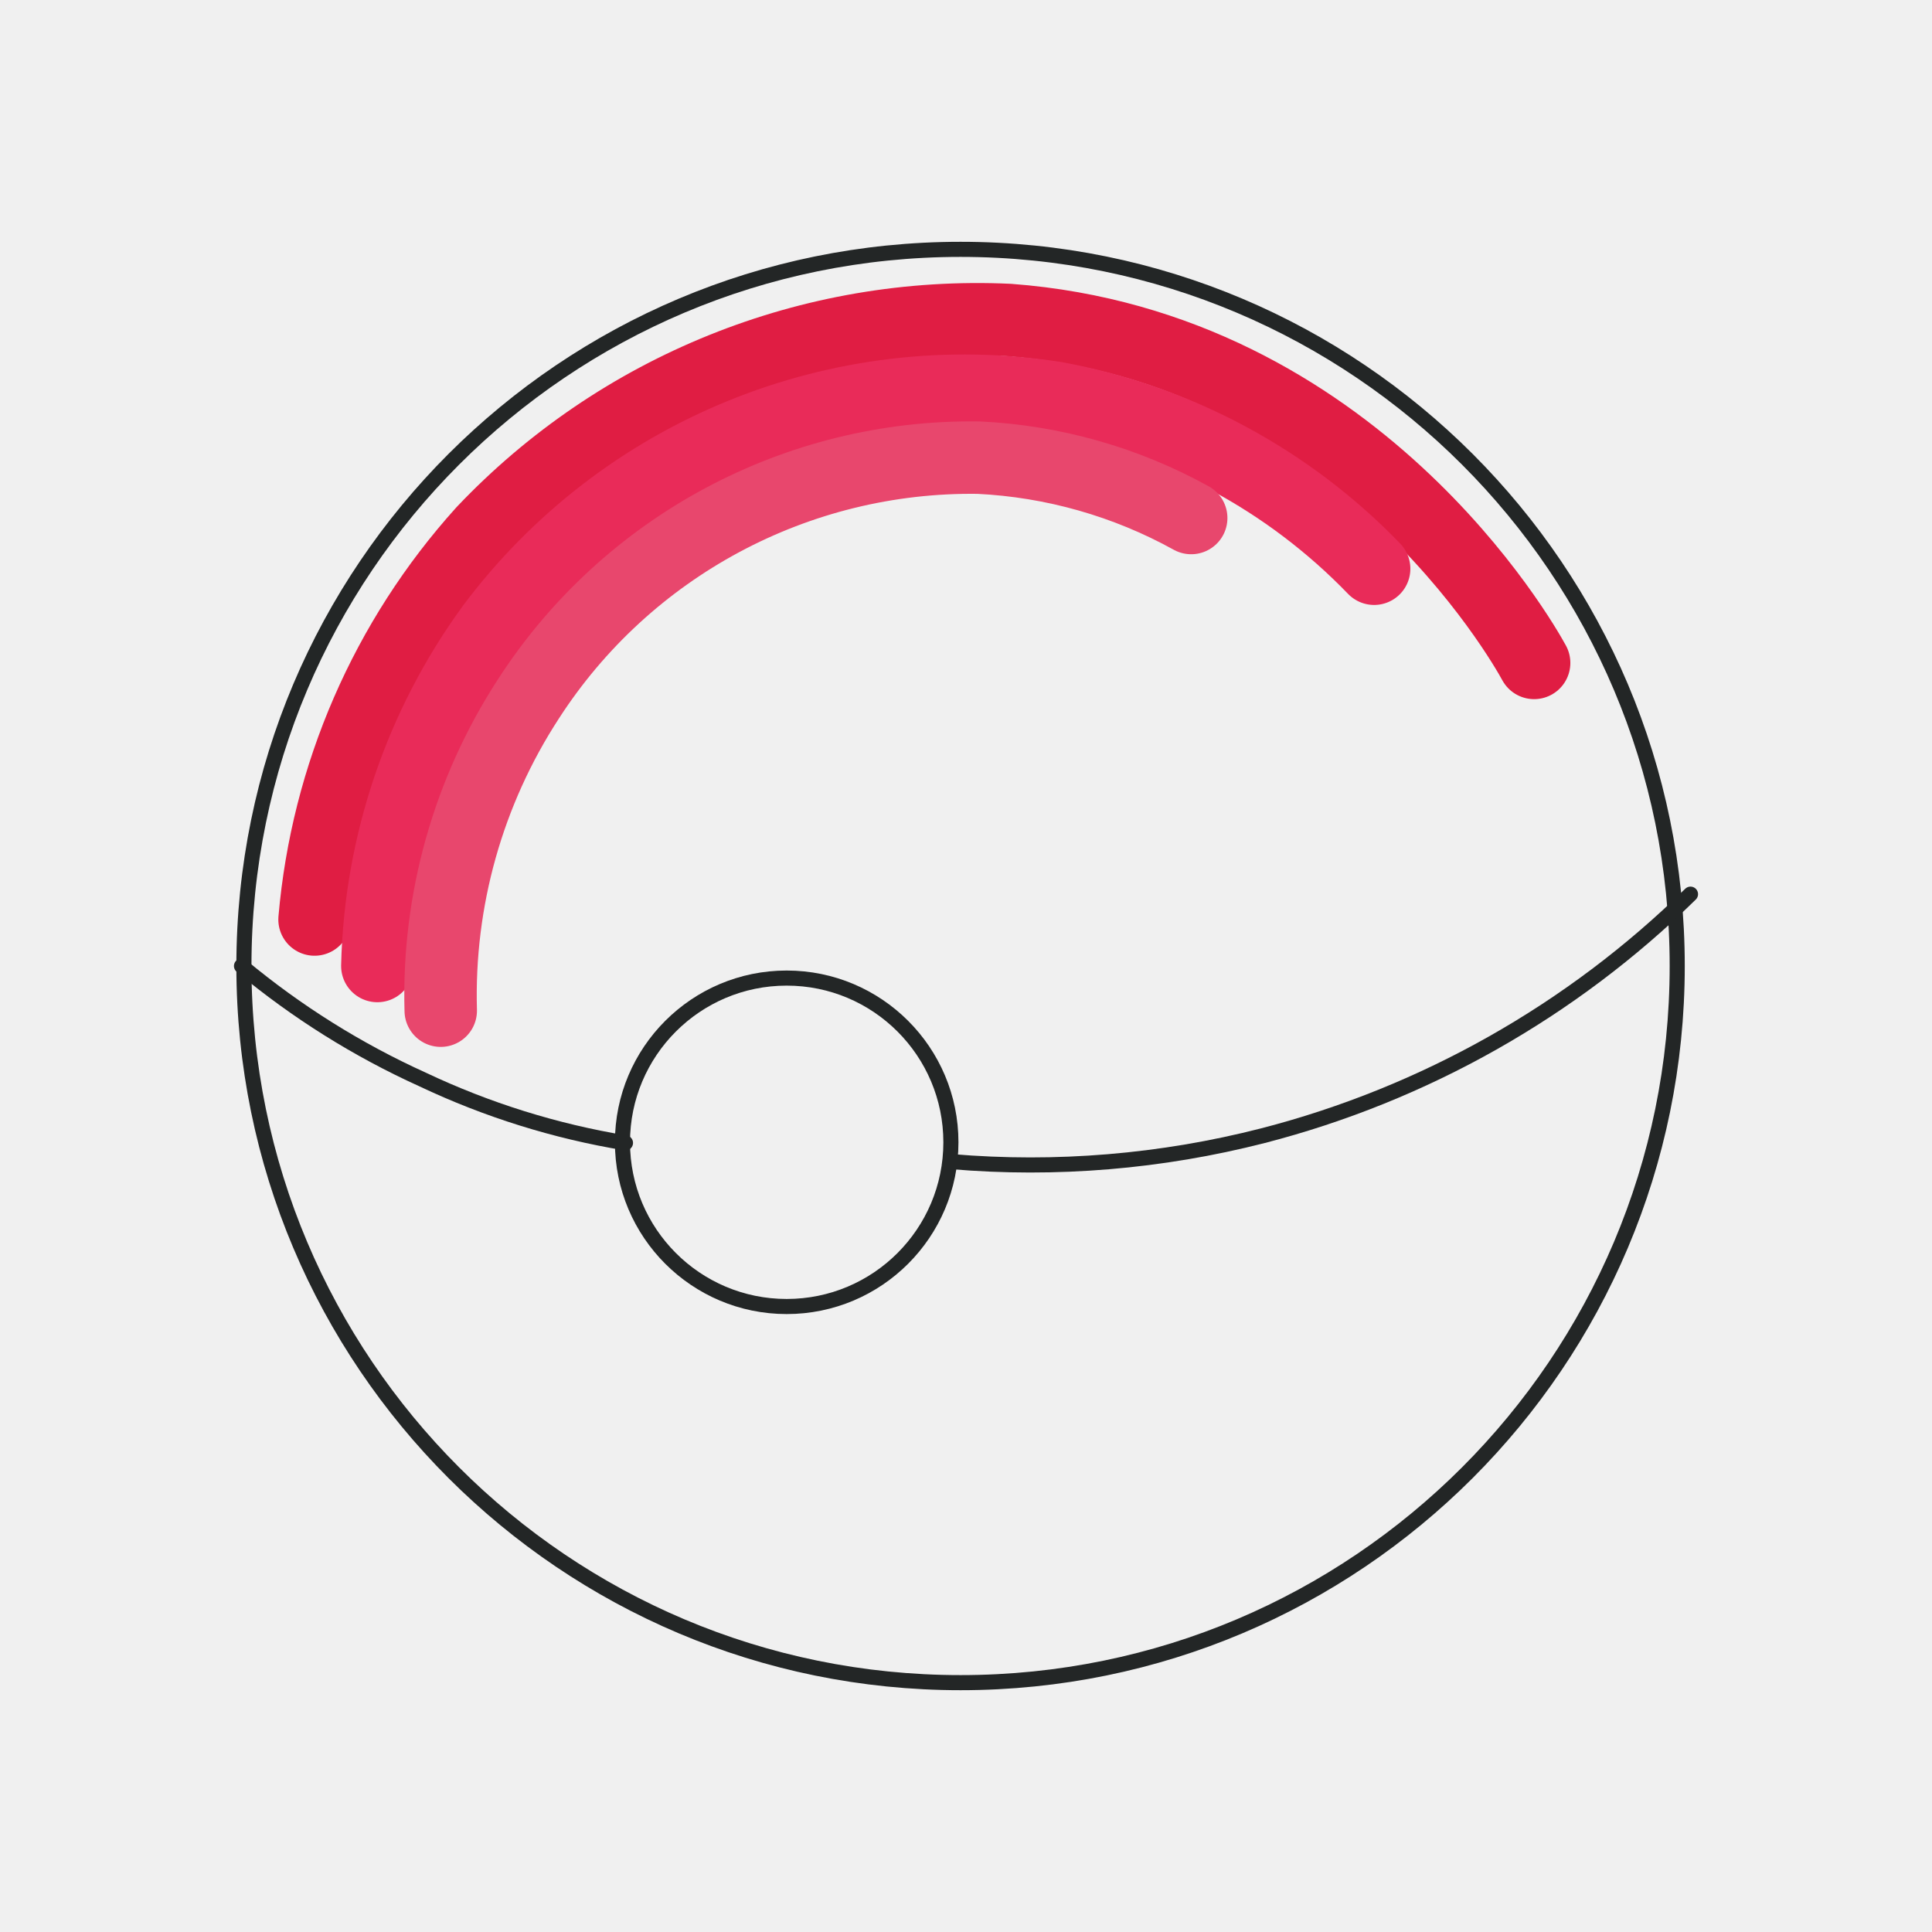
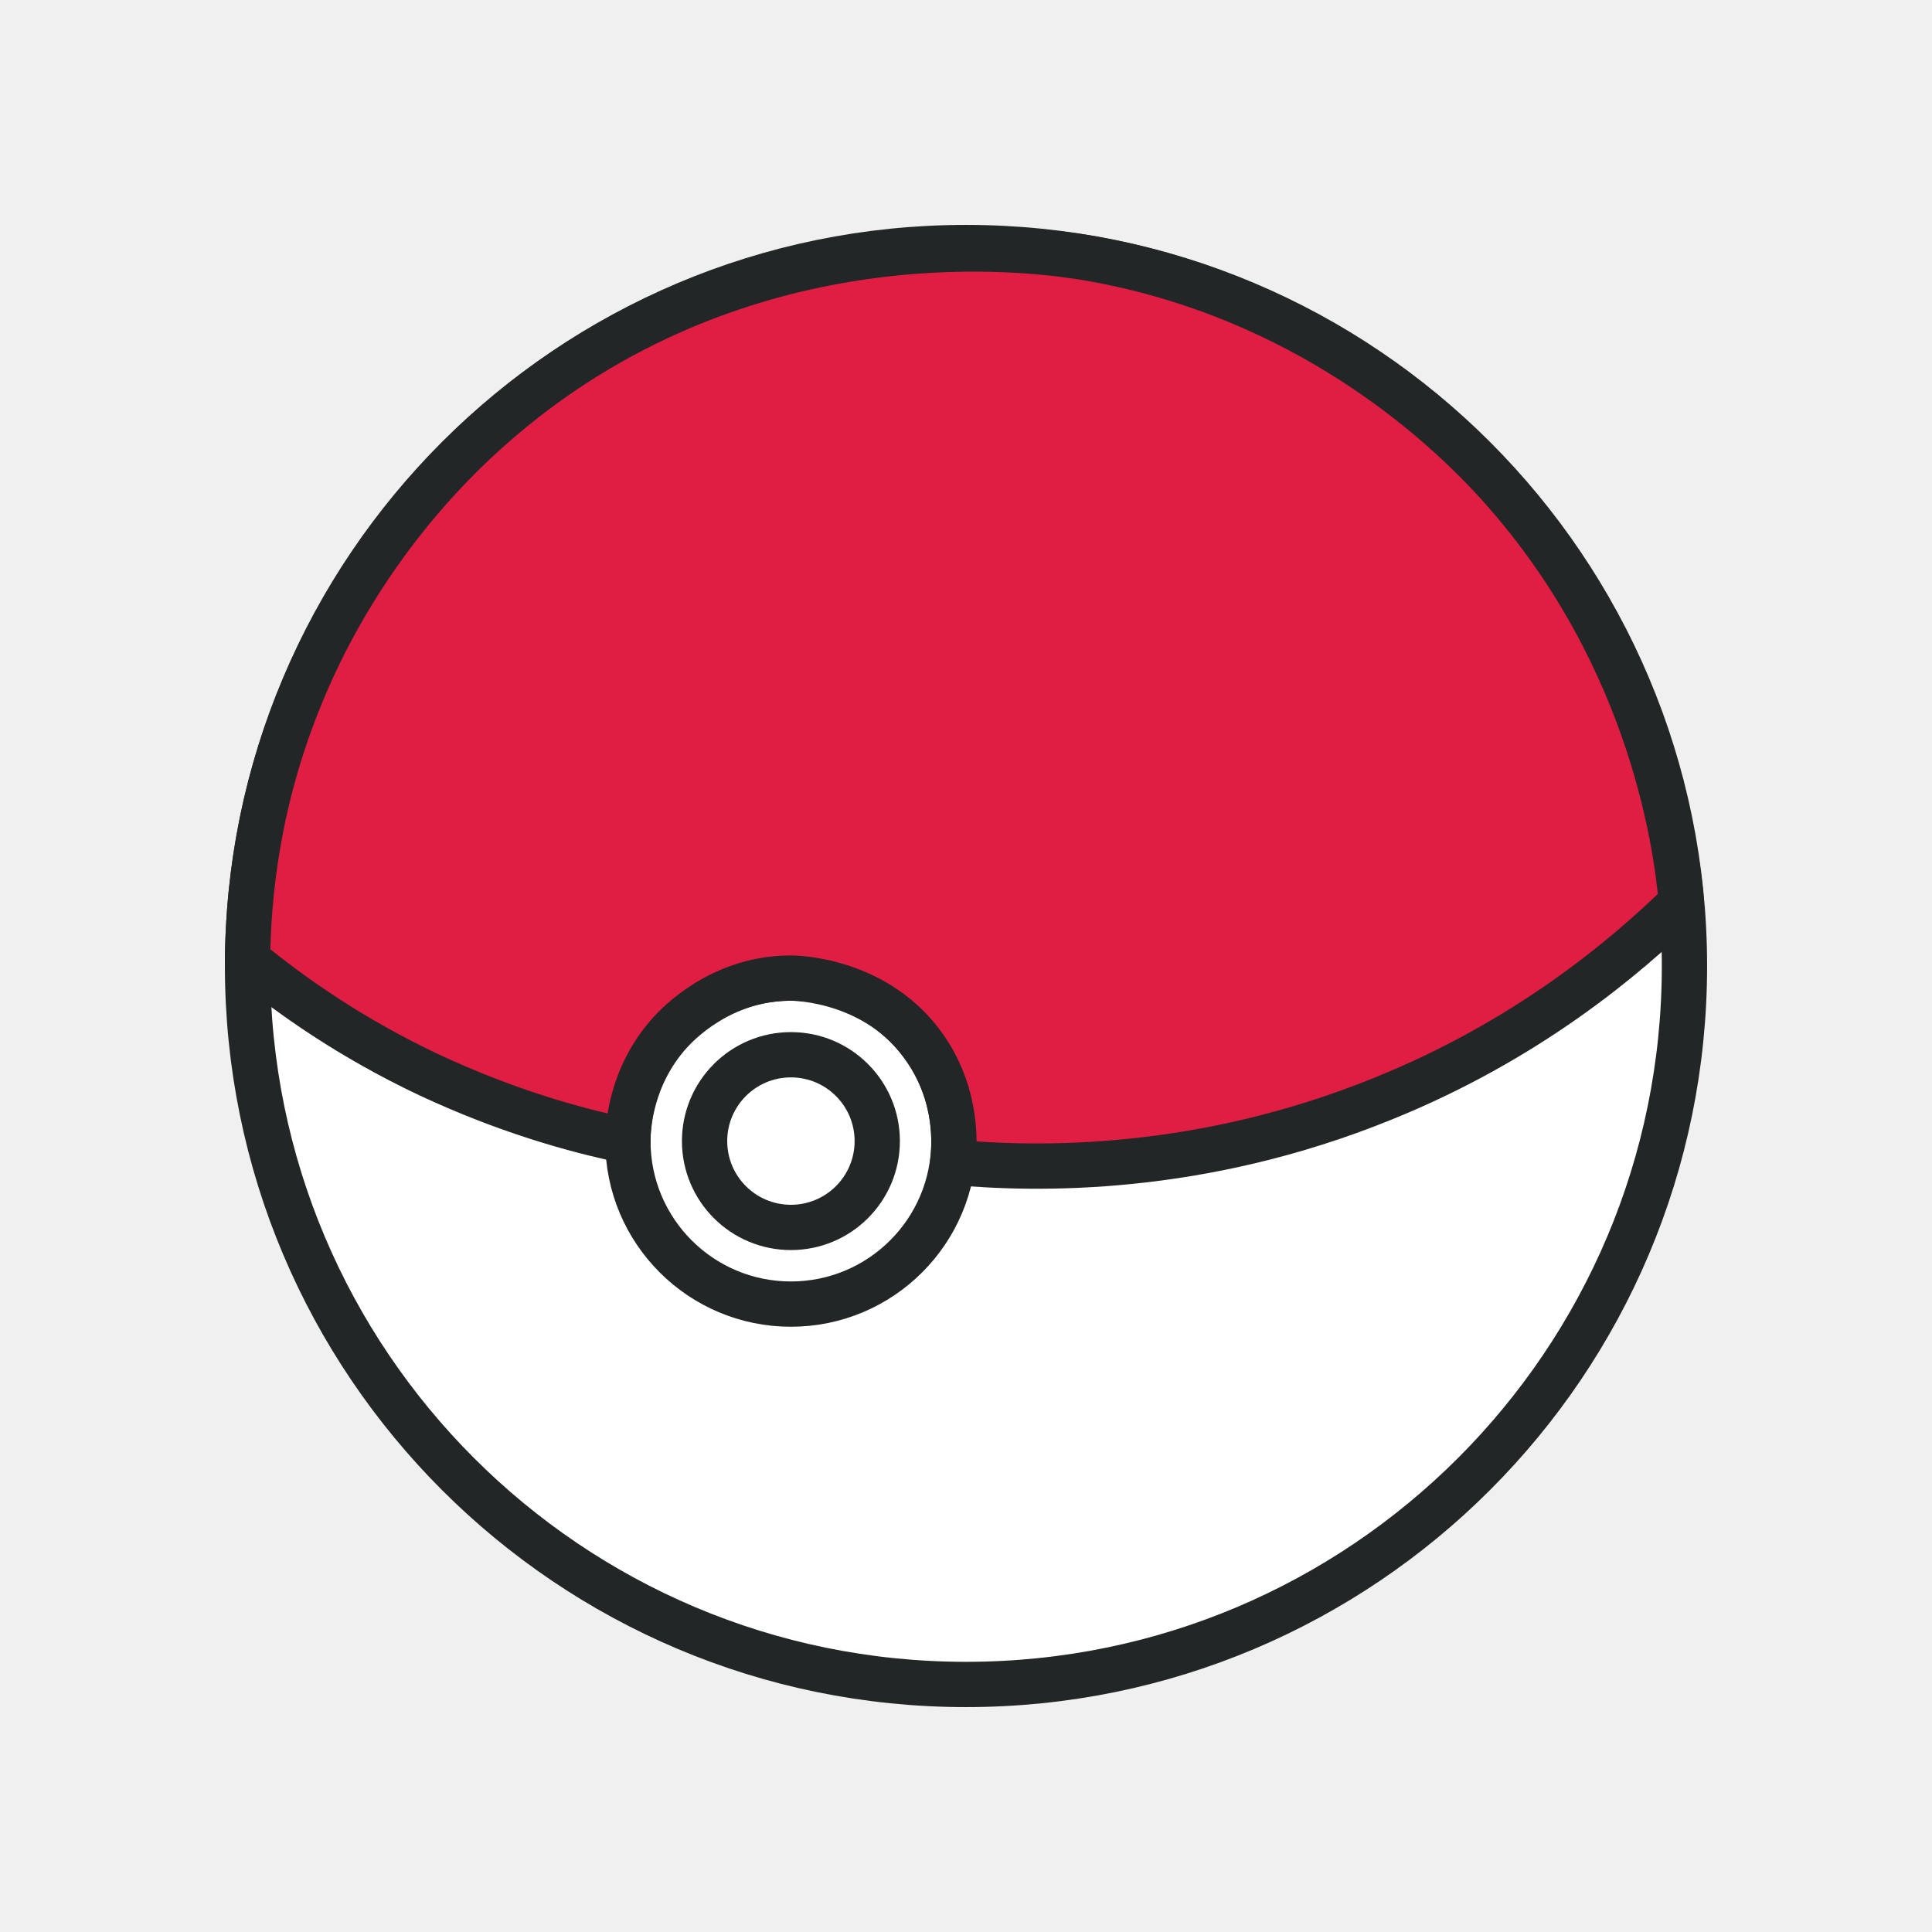
- <svg xmlns="http://www.w3.org/2000/svg" viewBox="0 0 32 32">
-   <g fill="none" stroke-linecap="round" stroke-linejoin="round">
-     <g stroke="#232626" stroke-width="0.25">
-       <circle cx="15.91" cy="16" r="11.87" />
-       <path d="M10.36,18.93A12.67,12.67,0,0,1,7,17.88,13.21,13.21,0,0,1,4,16" />
-       <path d="M28,14.81a15.72,15.72,0,0,1-7.08,4,15.5,15.5,0,0,1-5.16.43" />
-       <circle cx="13.03" cy="18.92" r="2.72" />
-     </g>
-     <path d="M5.21,15.23A11,11,0,0,1,8,8.81,11.28,11.28,0,0,1,16.71,5.3c5.73.43,8.51,5.33,8.7,5.68" stroke="#e01d43" stroke-width="1.2" />
-     <path d="M6.25,16a9.92,9.92,0,0,1,1.9-5.61,9.77,9.77,0,0,1,9.34-3.8,9.79,9.79,0,0,1,5.27,2.83" stroke="#e92b59" stroke-width="1.2" />
-     <path d="M7.3,16.74a9,9,0,0,1,1.45-5.16,8.73,8.73,0,0,1,7.46-4,8.08,8.08,0,0,1,3.52,1" stroke="#e8476d" stroke-width="1.2" />
+ <svg xmlns="http://www.w3.org/2000/svg" width="32px" height="32px" viewBox="0 0 32 32">
+   <g stroke="#232626" stroke-width="0.75" stroke-linecap="round" stroke-linejoin="round">
+     <circle fill="#FFFFFF" cx="16" cy="16" r="11.9" />
+     <circle fill="none" cx="13.1" cy="18.9" r="1.43" />
+     <circle fill="none" cx="13.1" cy="18.9" r="2.7" />
+     <path fill="#E01D43" d="M27.85,14.95       c-0.94,0.92-2.57,2.29-4.95,3.25c-3.03,1.23-5.72,1.18-7.12,1.05c0.03-0.23,0.1-1.08-0.45-1.88c-0.79-1.15-2.15-1.17-2.23-1.17       c-1.17,0-1.89,0.78-2,0.9c-0.66,0.73-0.7,1.58-0.7,1.8c-0.89-0.18-2.04-0.51-3.3-1.1c-1.29-0.61-2.28-1.31-3-1.9       c0.01-1.02,0.15-2.63,0.9-4.43c0.38-0.92,1.53-3.37,4.2-5.23c3.93-2.73,8.13-2.08,8.8-1.97c3.65,0.62,5.89,2.78,6.61,3.53       C27.32,10.65,27.76,13.95,27.85,14.95z" />
  </g>
</svg>
